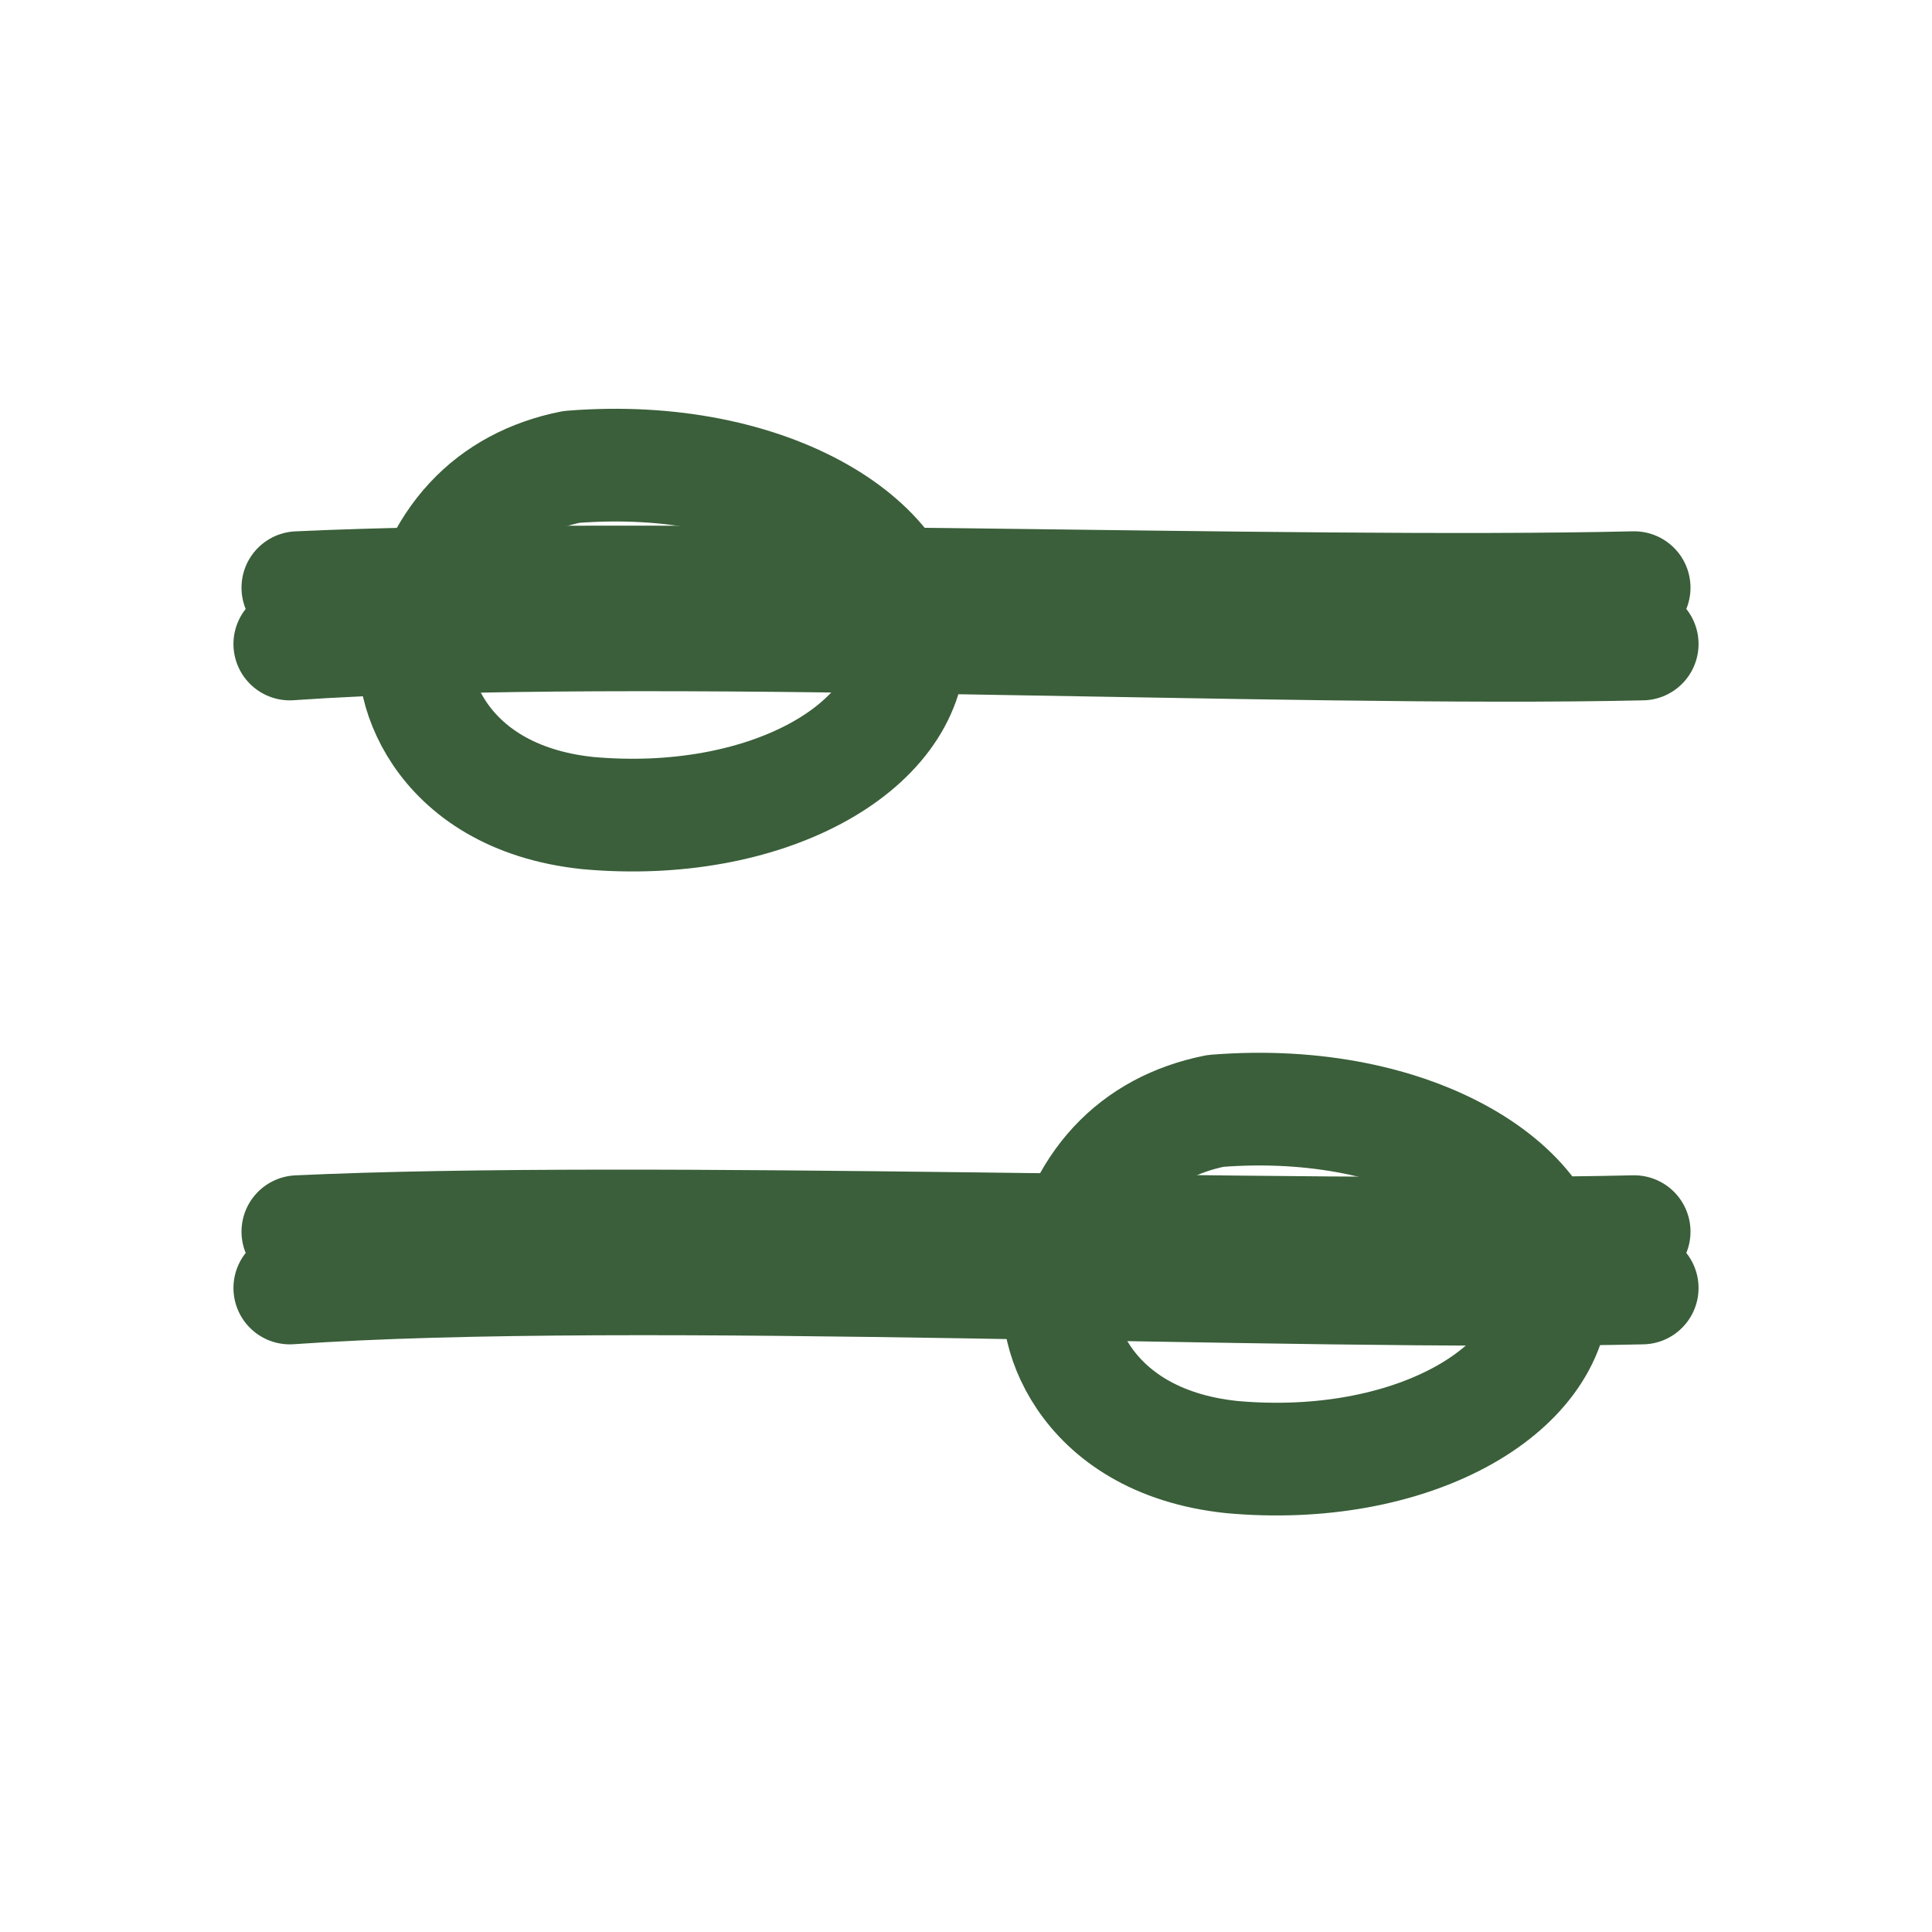
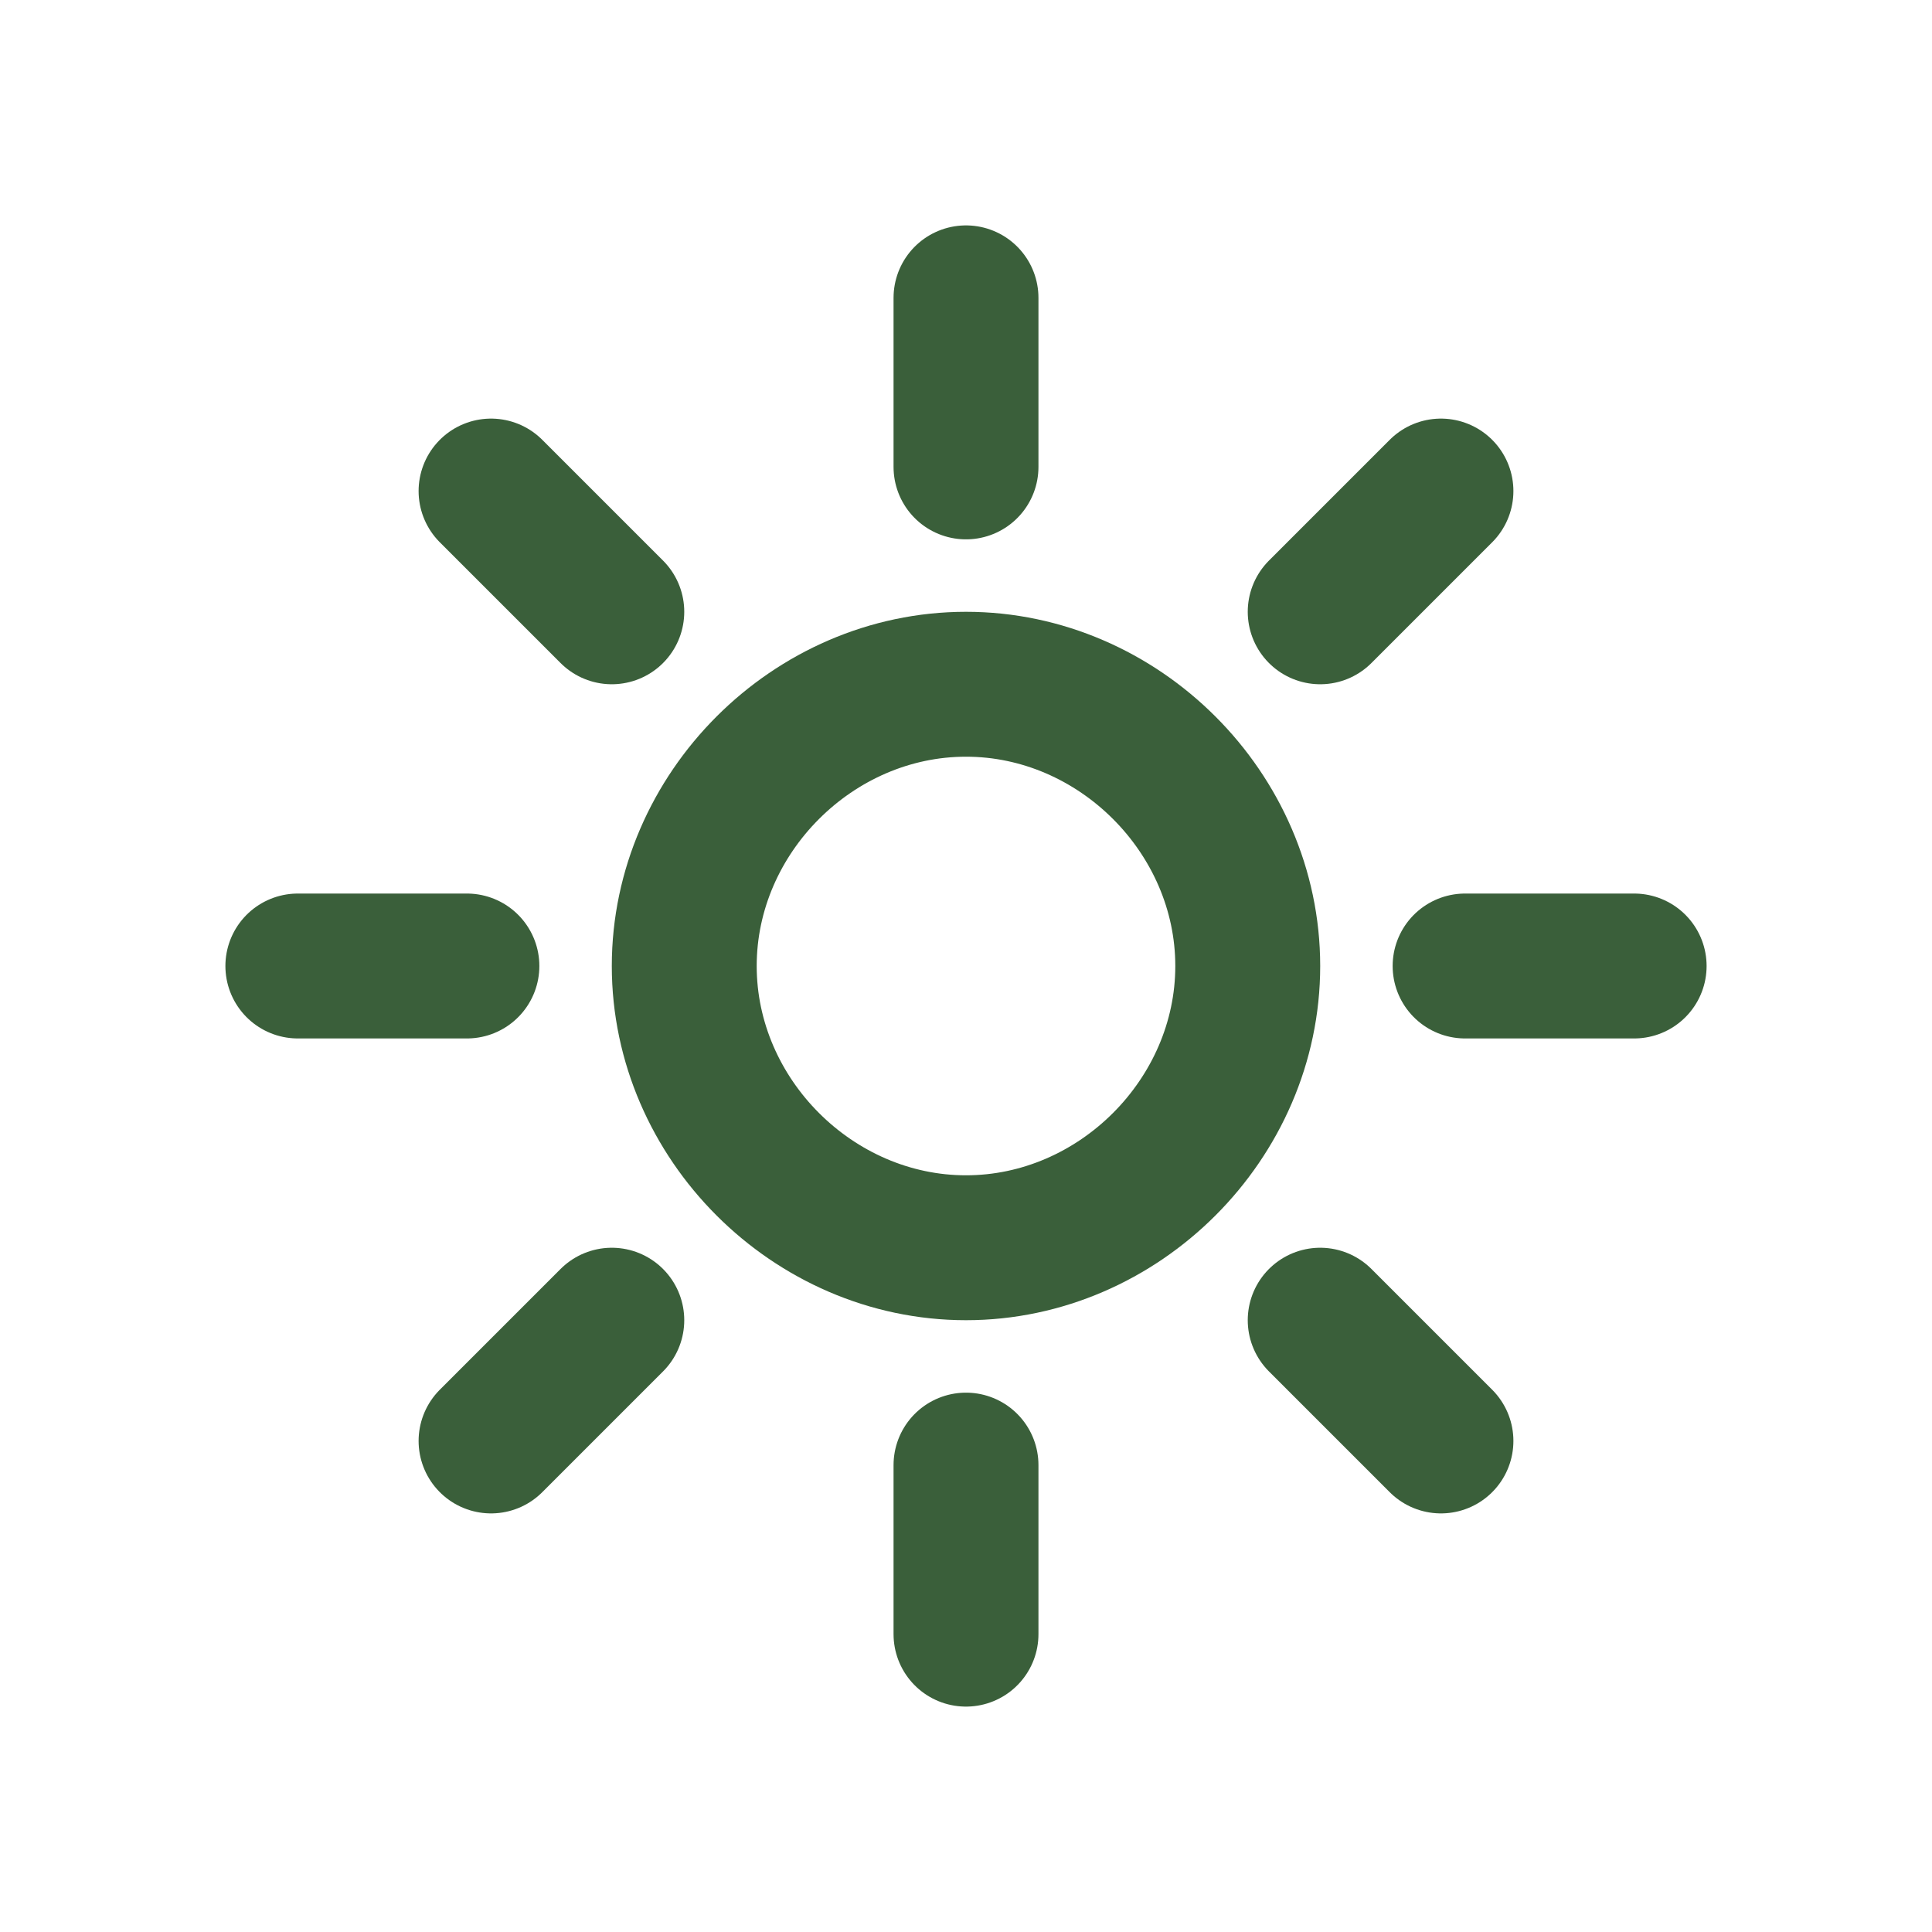
- <svg xmlns="http://www.w3.org/2000/svg" viewBox="0 0 24 24" fill="none" stroke="#3A5F3A" stroke-width="1.4" stroke-linecap="round" stroke-linejoin="round">
-   <path d="M3.6 8c4.3-.3 12.4.1 16.8 0" />
-   <path d="M3.7 7.3c4.3-.2 12.3.1 16.6 0" />
-   <path d="M3.6 16c4.3-.3 12.4.1 16.8 0" />
-   <path d="M3.7 15.3c4.3-.2 12.3.1 16.6 0" />
-   <path d="M7.1 5.8c2.5-.2 4.3 1 4.2 2.2 0 1.3-1.8 2.3-4 2.1C5.4 9.9 5 8.4 5.2 7.9c.2-1.2.9-1.9 1.9-2.1Z" />
-   <path d="M15.1 13.8c2.5-.2 4.3 1 4.2 2.2 0 1.3-1.8 2.3-4 2.1-1.9-.2-2.3-1.7-2.1-2.2.2-1.2.9-1.9 1.9-2.1Z" />
+ <svg xmlns="http://www.w3.org/2000/svg" viewBox="0 0 24 24" fill="none" stroke="#3A5F3A" stroke-width="1.8" stroke-linecap="round" stroke-linejoin="round">
+   <path d="M12 8.5c1.9 0 3.5 1.6 3.5 3.5S13.9 15.5 12 15.5 8.5 13.9 8.5 12 10.1 8.5 12 8.5Z" />
+   <path d="M12 3.7v2.1M12 18.2v2.1M20.3 12h-2.1M5.8 12H3.7M17.9 6.1l-1.5 1.5M7.6 16.4l-1.5 1.5M17.9 17.9l-1.5-1.5M7.6 7.6 6.1 6.1" />
</svg>
